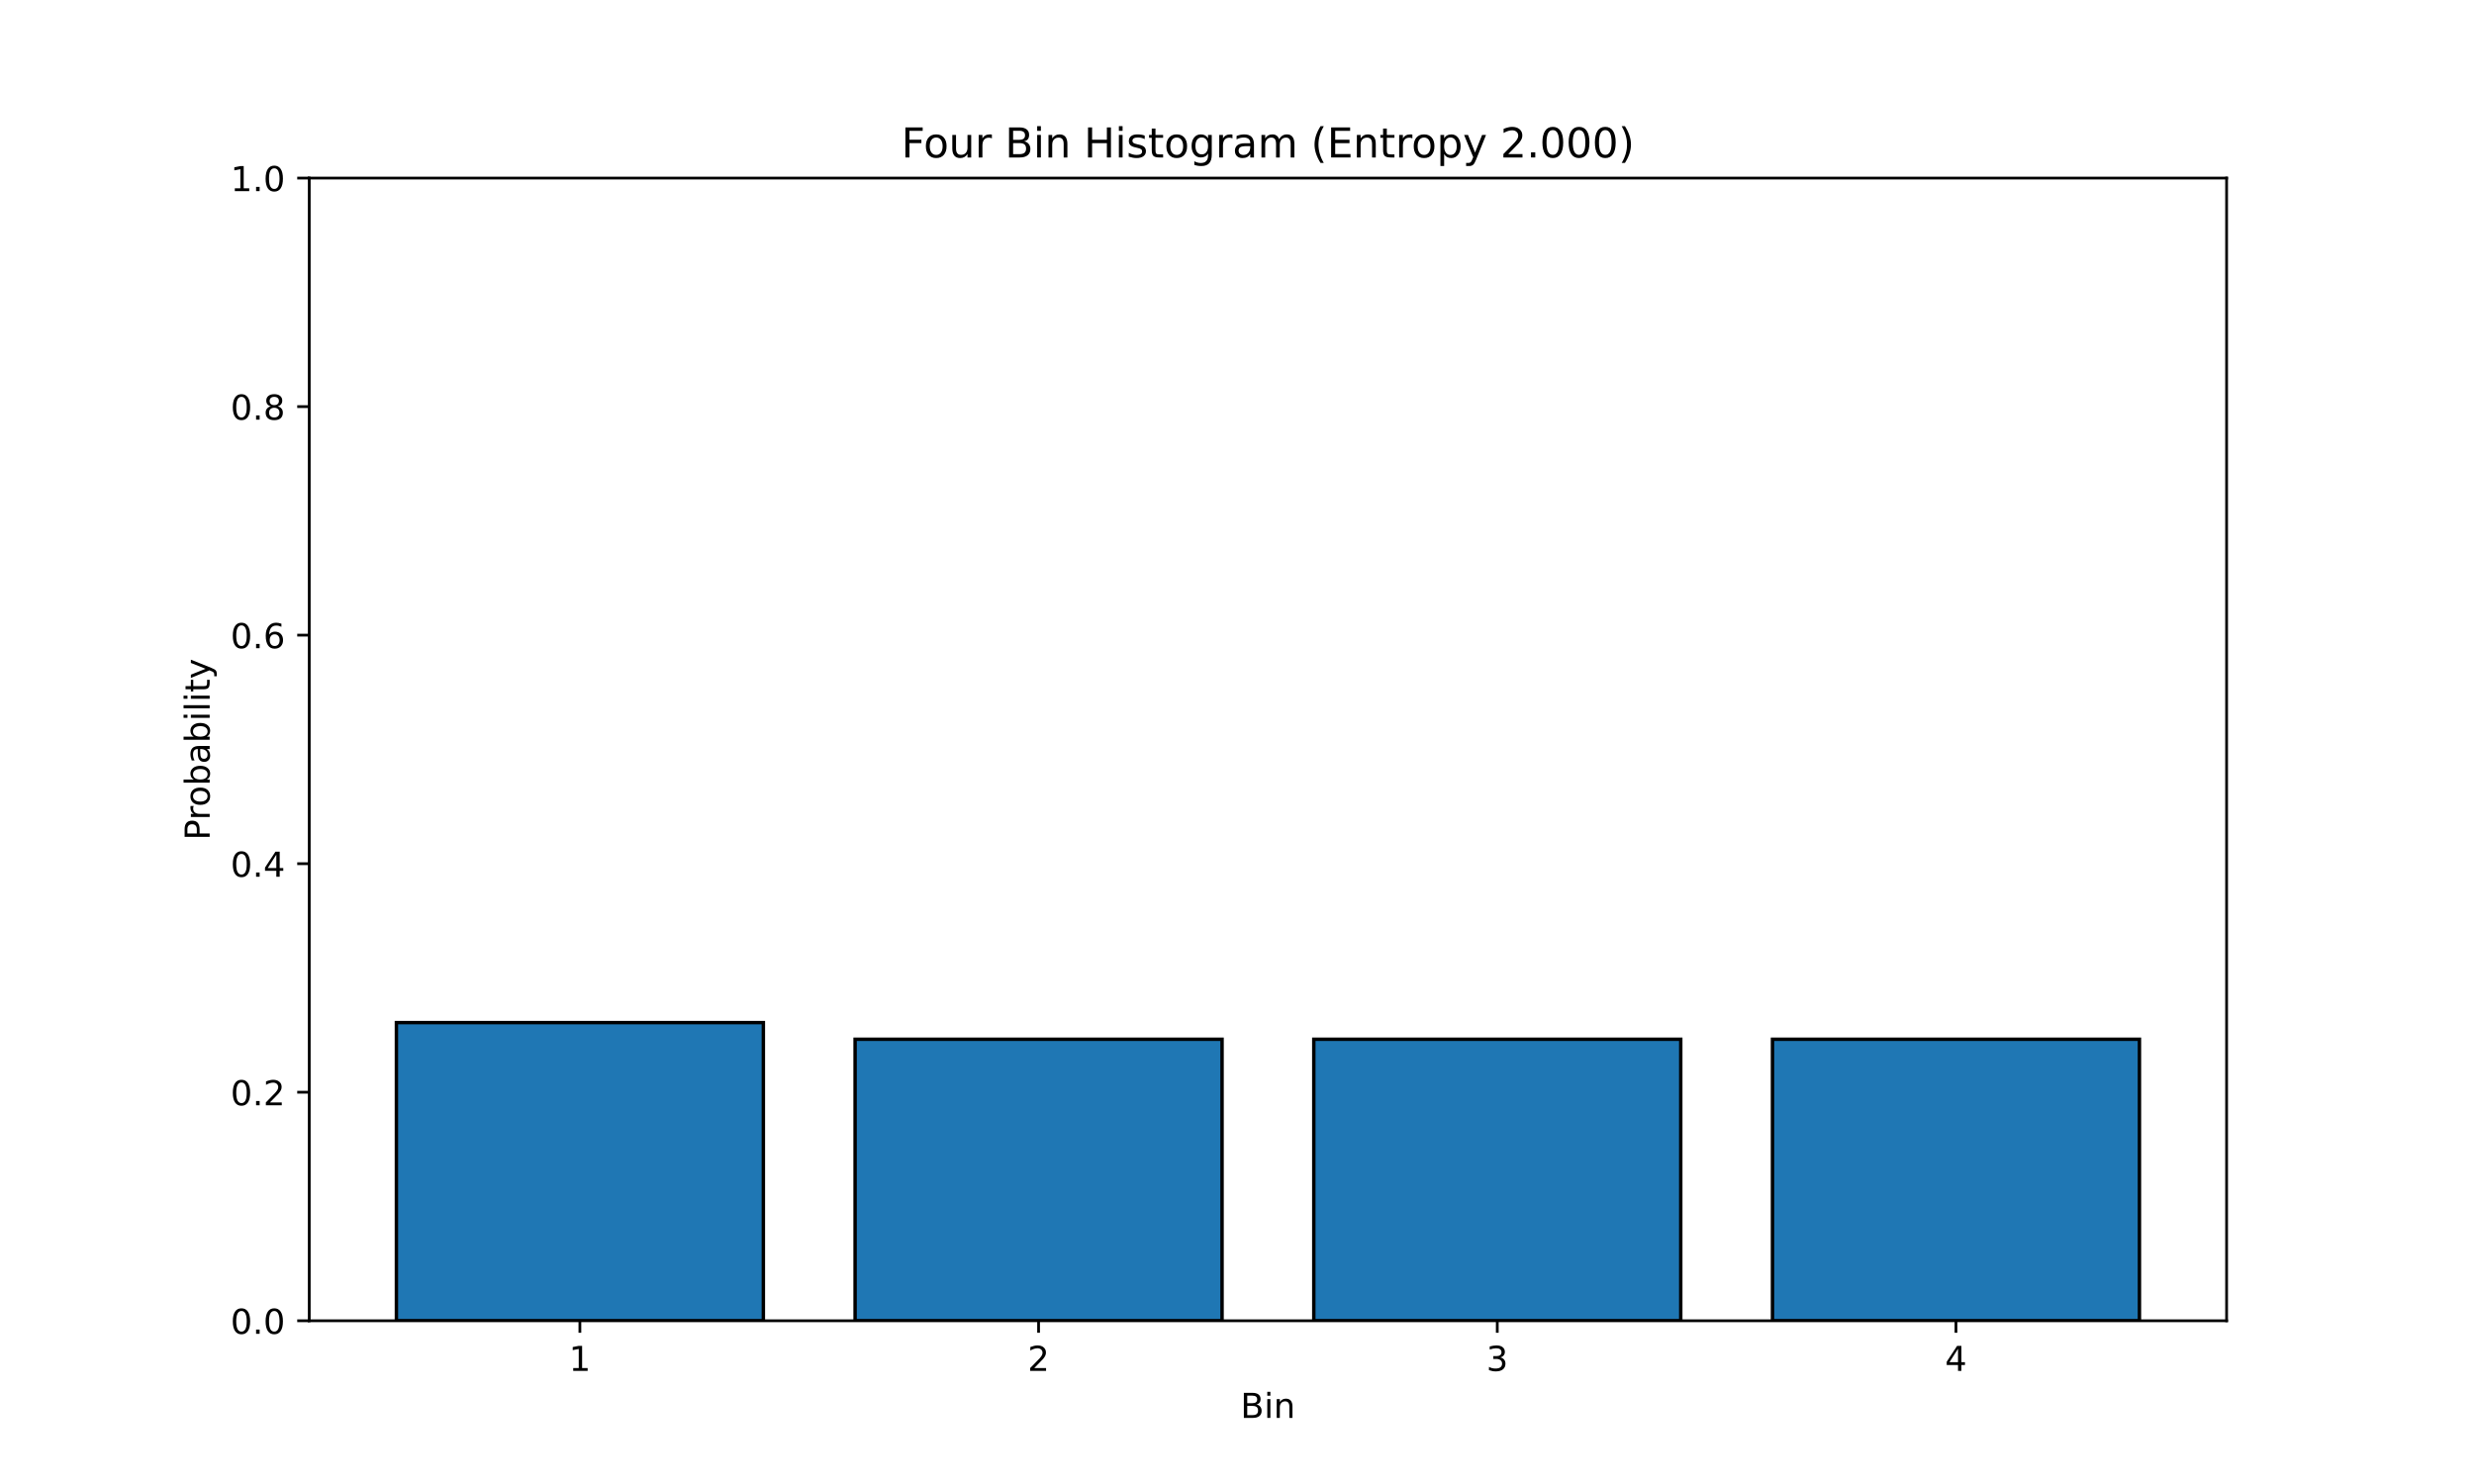
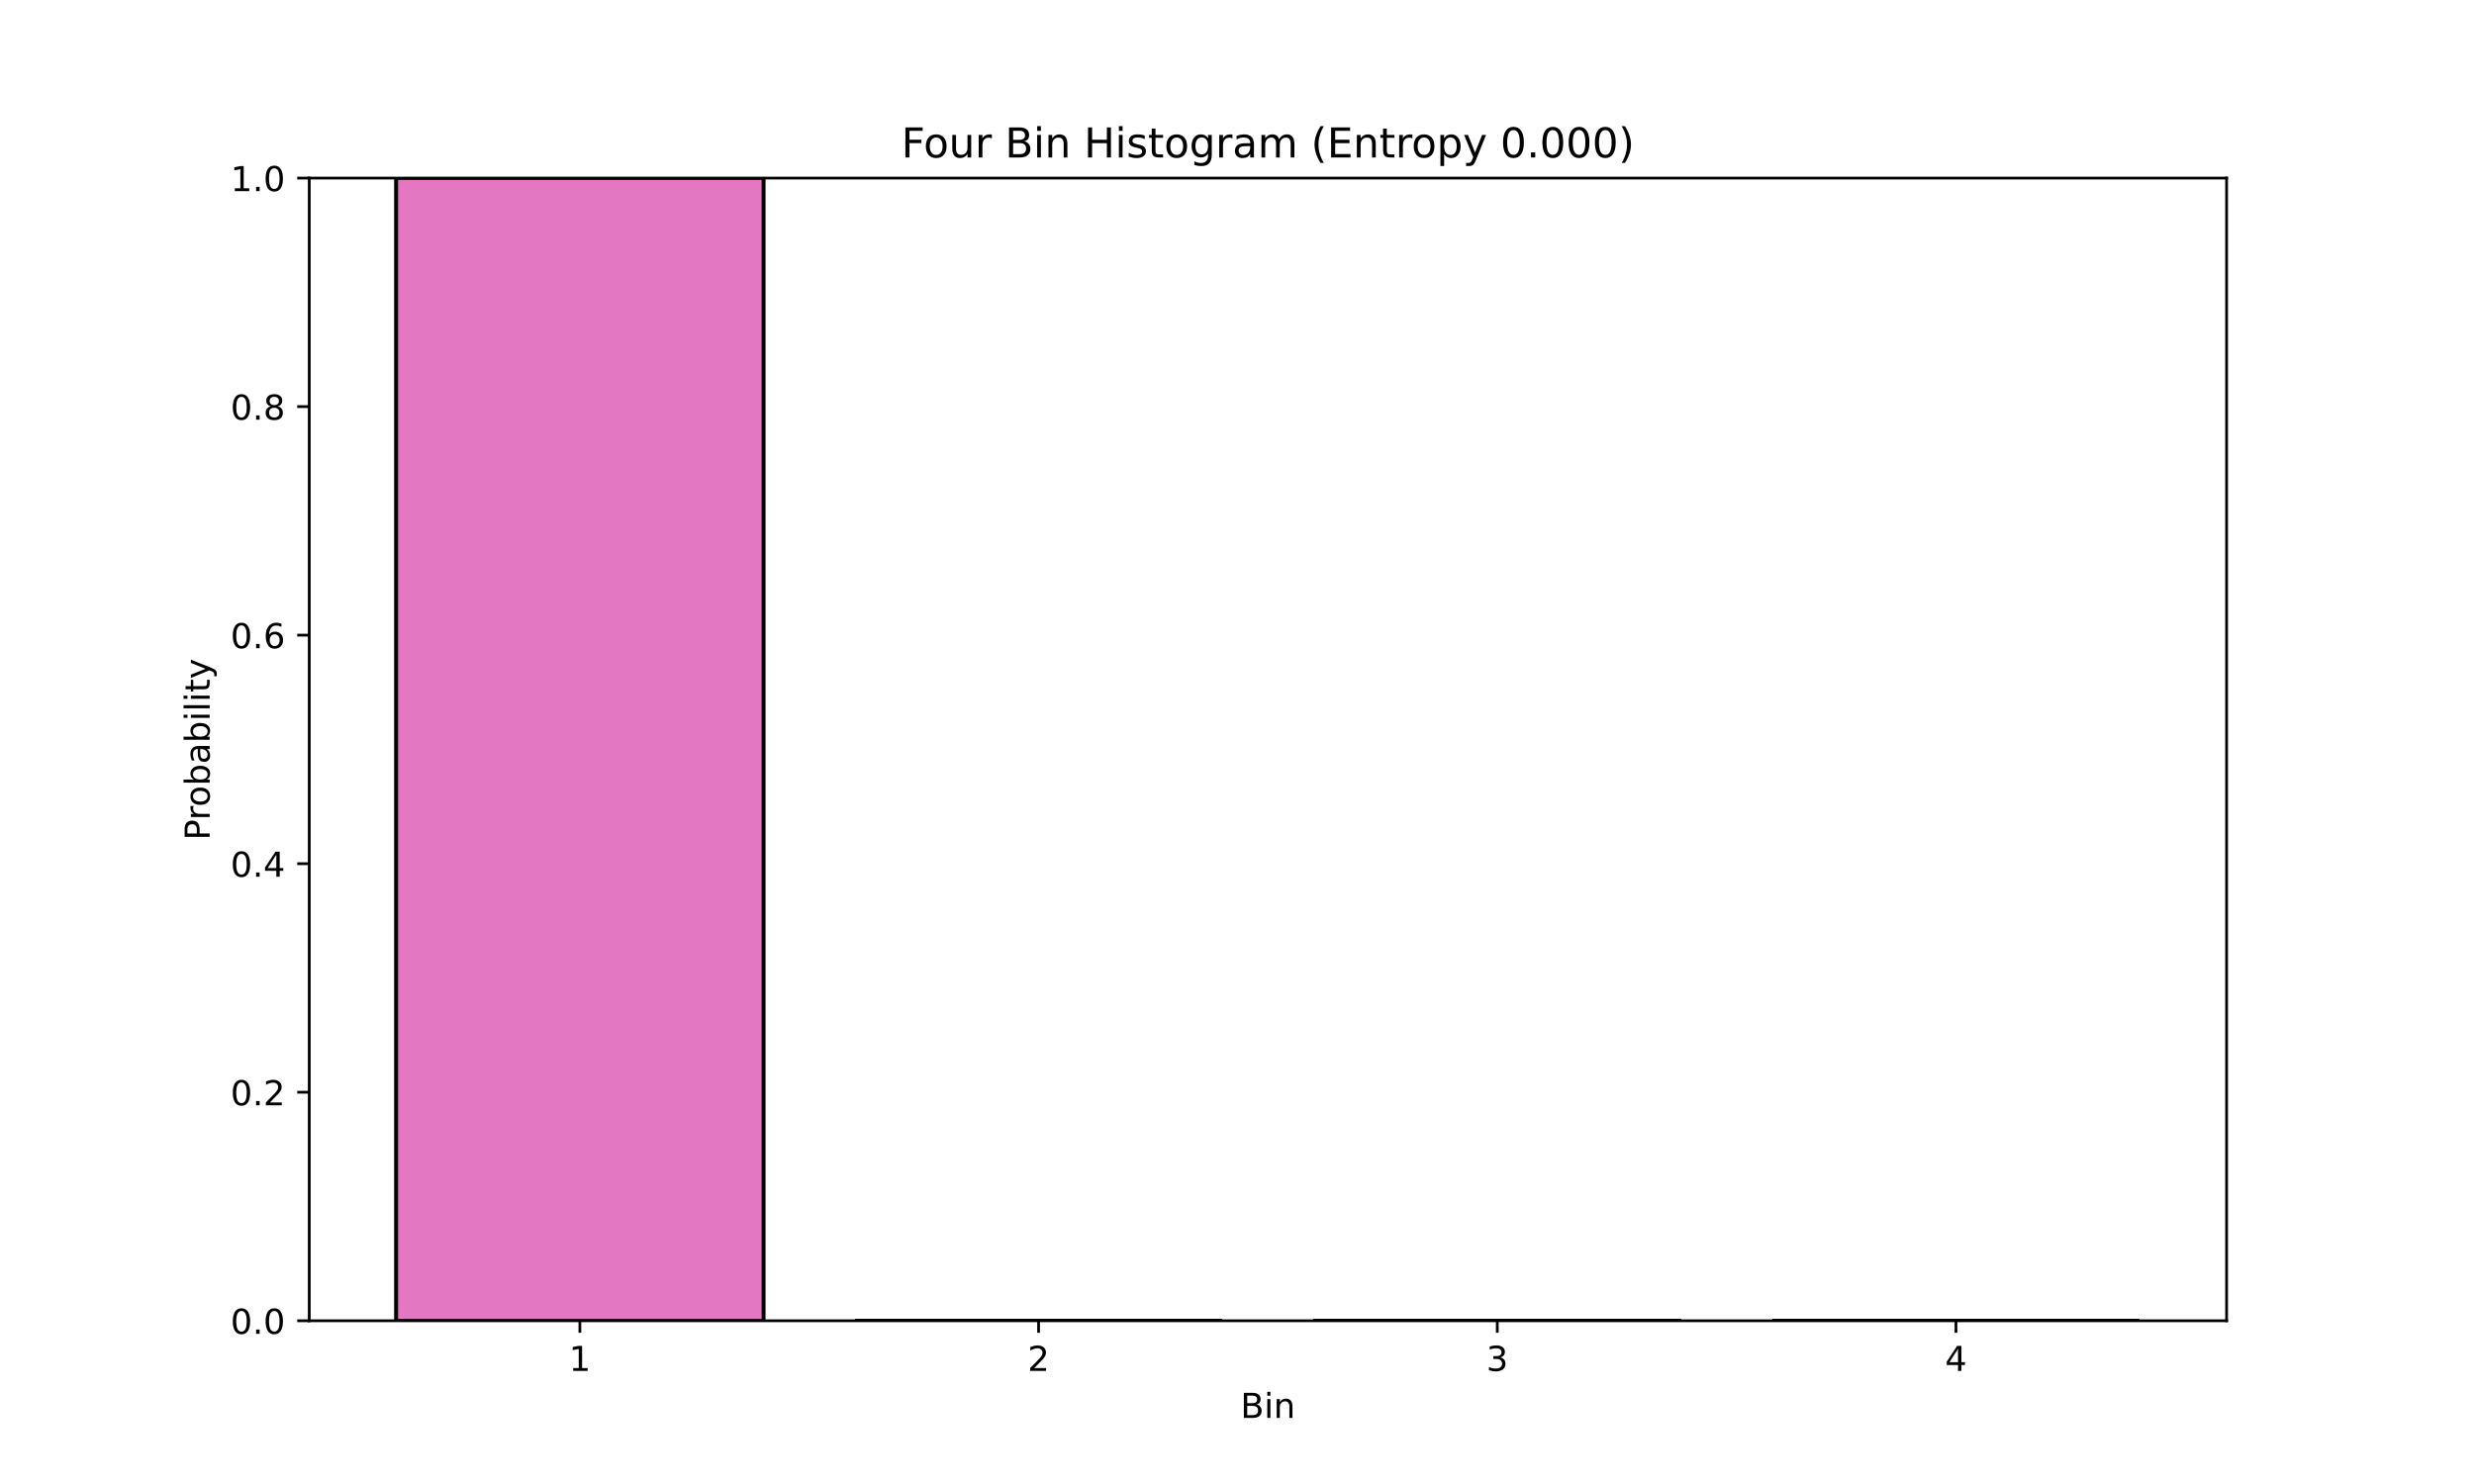
<svg xmlns="http://www.w3.org/2000/svg" xmlns:xlink="http://www.w3.org/1999/xlink" width="720pt" height="432pt" viewBox="0 0 720 432" version="1.1">
  <defs>
    <style type="text/css">*{stroke-linejoin: round; stroke-linecap: butt}</style>
  </defs>
  <g id="figure_1">
    <g id="patch_1">
      <path d="M 0 432  L 720 432  L 720 0  L 0 0  L 0 432  z " style="fill: none" />
    </g>
    <g id="axes_1">
      <g id="patch_2">
        <path d="M 90 384.48  L 648 384.48  L 648 51.84  L 90 51.84  L 90 384.48  z " style="fill: none" />
      </g>
      <g id="patch_3">
-         <path d="M 115.364 384.48  L 222.158 384.48  L 222.158 297.685  L 115.364 297.685  z " clip-path="url(#p82f7a0bb8f)" style="fill: #1f77b4; stroke: #000000; stroke-linejoin: miter" />
+         <path d="M 115.364 384.48  L 222.158 384.48  L 222.158 51.84  L 115.364 51.84  z " clip-path="url(#p13768c9f1c)" style="fill: #1f77b4; stroke: #000000; stroke-linejoin: miter" />
      </g>
      <g id="patch_4">
-         <path d="M 248.856 384.48  L 355.651 384.48  L 355.651 302.532  L 248.856 302.532  z " clip-path="url(#p82f7a0bb8f)" style="fill: #1f77b4; stroke: #000000; stroke-linejoin: miter" />
+         <path d="M 248.856 384.48  L 355.651 384.48  L 355.651 384.48  L 248.856 384.48  z " clip-path="url(#p13768c9f1c)" style="fill: #1f77b4; stroke: #000000; stroke-linejoin: miter" />
      </g>
      <g id="patch_5">
-         <path d="M 382.349 384.48  L 489.144 384.48  L 489.144 302.532  L 382.349 302.532  z " clip-path="url(#p82f7a0bb8f)" style="fill: #1f77b4; stroke: #000000; stroke-linejoin: miter" />
+         <path d="M 382.349 384.48  L 489.144 384.48  L 489.144 384.48  L 382.349 384.48  z " clip-path="url(#p13768c9f1c)" style="fill: #1f77b4; stroke: #000000; stroke-linejoin: miter" />
      </g>
      <g id="patch_6">
-         <path d="M 515.842 384.48  L 622.636 384.48  L 622.636 302.532  L 515.842 302.532  z " clip-path="url(#p82f7a0bb8f)" style="fill: #1f77b4; stroke: #000000; stroke-linejoin: miter" />
+         <path d="M 515.842 384.48  L 622.636 384.48  L 622.636 384.48  L 515.842 384.48  z " clip-path="url(#p13768c9f1c)" style="fill: #1f77b4; stroke: #000000; stroke-linejoin: miter" />
+       </g>
+       <g id="patch_7">
+         <path d="M 115.364 384.48  L 222.158 384.48  L 222.158 51.84  L 115.364 51.84  z " clip-path="url(#p13768c9f1c)" style="fill: #ff7f0e; stroke: #000000; stroke-linejoin: miter" />
+       </g>
+       <g id="patch_8">
+         <path d="M 248.856 384.48  L 355.651 384.48  L 355.651 384.48  L 248.856 384.48  z " clip-path="url(#p13768c9f1c)" style="fill: #ff7f0e; stroke: #000000; stroke-linejoin: miter" />
+       </g>
+       <g id="patch_9">
+         <path d="M 382.349 384.48  L 489.144 384.48  L 489.144 384.48  L 382.349 384.48  z " clip-path="url(#p13768c9f1c)" style="fill: #ff7f0e; stroke: #000000; stroke-linejoin: miter" />
+       </g>
+       <g id="patch_10">
+         <path d="M 515.842 384.48  L 622.636 384.48  L 622.636 384.48  L 515.842 384.48  z " clip-path="url(#p13768c9f1c)" style="fill: #ff7f0e; stroke: #000000; stroke-linejoin: miter" />
+       </g>
+       <g id="patch_11">
+         <path d="M 115.364 384.48  L 222.158 384.48  L 222.158 51.84  L 115.364 51.84  z " clip-path="url(#p13768c9f1c)" style="fill: #2ca02c; stroke: #000000; stroke-linejoin: miter" />
+       </g>
+       <g id="patch_12">
+         <path d="M 248.856 384.48  L 355.651 384.48  L 355.651 384.48  L 248.856 384.48  z " clip-path="url(#p13768c9f1c)" style="fill: #2ca02c; stroke: #000000; stroke-linejoin: miter" />
+       </g>
+       <g id="patch_13">
+         <path d="M 382.349 384.48  L 489.144 384.48  L 489.144 384.48  L 382.349 384.48  z " clip-path="url(#p13768c9f1c)" style="fill: #2ca02c; stroke: #000000; stroke-linejoin: miter" />
+       </g>
+       <g id="patch_14">
+         <path d="M 515.842 384.48  L 622.636 384.48  L 622.636 384.48  L 515.842 384.48  z " clip-path="url(#p13768c9f1c)" style="fill: #2ca02c; stroke: #000000; stroke-linejoin: miter" />
+       </g>
+       <g id="patch_15">
+         <path d="M 115.364 384.48  L 222.158 384.48  L 222.158 51.84  L 115.364 51.84  z " clip-path="url(#p13768c9f1c)" style="fill: #d62728; stroke: #000000; stroke-linejoin: miter" />
+       </g>
+       <g id="patch_16">
+         <path d="M 248.856 384.48  L 355.651 384.48  L 355.651 384.48  L 248.856 384.48  z " clip-path="url(#p13768c9f1c)" style="fill: #d62728; stroke: #000000; stroke-linejoin: miter" />
+       </g>
+       <g id="patch_17">
+         <path d="M 382.349 384.48  L 489.144 384.48  L 489.144 384.48  L 382.349 384.48  z " clip-path="url(#p13768c9f1c)" style="fill: #d62728; stroke: #000000; stroke-linejoin: miter" />
+       </g>
+       <g id="patch_18">
+         <path d="M 515.842 384.48  L 622.636 384.48  L 622.636 384.48  L 515.842 384.48  z " clip-path="url(#p13768c9f1c)" style="fill: #d62728; stroke: #000000; stroke-linejoin: miter" />
+       </g>
+       <g id="patch_19">
+         <path d="M 115.364 384.48  L 222.158 384.48  L 222.158 51.84  L 115.364 51.84  z " clip-path="url(#p13768c9f1c)" style="fill: #9467bd; stroke: #000000; stroke-linejoin: miter" />
+       </g>
+       <g id="patch_20">
+         <path d="M 248.856 384.48  L 355.651 384.48  L 355.651 384.48  L 248.856 384.48  z " clip-path="url(#p13768c9f1c)" style="fill: #9467bd; stroke: #000000; stroke-linejoin: miter" />
+       </g>
+       <g id="patch_21">
+         <path d="M 382.349 384.48  L 489.144 384.48  L 489.144 384.48  L 382.349 384.48  z " clip-path="url(#p13768c9f1c)" style="fill: #9467bd; stroke: #000000; stroke-linejoin: miter" />
+       </g>
+       <g id="patch_22">
+         <path d="M 515.842 384.48  L 622.636 384.48  L 622.636 384.48  L 515.842 384.48  z " clip-path="url(#p13768c9f1c)" style="fill: #9467bd; stroke: #000000; stroke-linejoin: miter" />
+       </g>
+       <g id="patch_23">
+         <path d="M 115.364 384.48  L 222.158 384.48  L 222.158 51.84  L 115.364 51.84  z " clip-path="url(#p13768c9f1c)" style="fill: #8c564b; stroke: #000000; stroke-linejoin: miter" />
+       </g>
+       <g id="patch_24">
+         <path d="M 248.856 384.48  L 355.651 384.48  L 355.651 384.48  L 248.856 384.48  z " clip-path="url(#p13768c9f1c)" style="fill: #8c564b; stroke: #000000; stroke-linejoin: miter" />
+       </g>
+       <g id="patch_25">
+         <path d="M 382.349 384.48  L 489.144 384.48  L 489.144 384.48  L 382.349 384.48  z " clip-path="url(#p13768c9f1c)" style="fill: #8c564b; stroke: #000000; stroke-linejoin: miter" />
+       </g>
+       <g id="patch_26">
+         <path d="M 515.842 384.48  L 622.636 384.48  L 622.636 384.48  L 515.842 384.48  z " clip-path="url(#p13768c9f1c)" style="fill: #8c564b; stroke: #000000; stroke-linejoin: miter" />
+       </g>
+       <g id="patch_27">
+         <path d="M 115.364 384.48  L 222.158 384.48  L 222.158 51.84  L 115.364 51.84  z " clip-path="url(#p13768c9f1c)" style="fill: #e377c2; stroke: #000000; stroke-linejoin: miter" />
+       </g>
+       <g id="patch_28">
+         <path d="M 248.856 384.48  L 355.651 384.48  L 355.651 384.48  L 248.856 384.48  z " clip-path="url(#p13768c9f1c)" style="fill: #e377c2; stroke: #000000; stroke-linejoin: miter" />
+       </g>
+       <g id="patch_29">
+         <path d="M 382.349 384.48  L 489.144 384.48  L 489.144 384.48  L 382.349 384.48  z " clip-path="url(#p13768c9f1c)" style="fill: #e377c2; stroke: #000000; stroke-linejoin: miter" />
+       </g>
+       <g id="patch_30">
+         <path d="M 515.842 384.48  L 622.636 384.48  L 622.636 384.48  L 515.842 384.48  z " clip-path="url(#p13768c9f1c)" style="fill: #e377c2; stroke: #000000; stroke-linejoin: miter" />
      </g>
      <g id="matplotlib.axis_1">
        <g id="xtick_1">
          <g id="line2d_1">
            <defs>
-               <path id="m70ae9ba7cc" d="M 0 0  L 0 3.5  " style="stroke: #000000; stroke-width: 0.8" />
+               <path id="m81583928fb" d="M 0 0  L 0 3.5  " style="stroke: #000000; stroke-width: 0.8" />
            </defs>
            <g>
-               <use xlink:href="#m70ae9ba7cc" x="168.761" y="384.48" style="stroke: #000000; stroke-width: 0.8" />
+               <use xlink:href="#m81583928fb" x="168.761" y="384.48" style="stroke: #000000; stroke-width: 0.8" />
            </g>
          </g>
          <g id="text_1">
            <g transform="translate(165.5795 399.0784) scale(0.1 -0.1)">
              <defs>
                <path id="DejaVuSans-31" d="M 794 531  L 1825 531  L 1825 4091  L 703 3866  L 703 4441  L 1819 4666  L 2450 4666  L 2450 531  L 3481 531  L 3481 0  L 794 0  L 794 531  z " transform="scale(0.015625)" />
              </defs>
              <use xlink:href="#DejaVuSans-31" />
            </g>
          </g>
        </g>
        <g id="xtick_2">
          <g id="line2d_2">
            <g>
-               <use xlink:href="#m70ae9ba7cc" x="302.254" y="384.48" style="stroke: #000000; stroke-width: 0.8" />
+               <use xlink:href="#m81583928fb" x="302.254" y="384.48" style="stroke: #000000; stroke-width: 0.8" />
            </g>
          </g>
          <g id="text_2">
            <g transform="translate(299.0723 399.0784) scale(0.1 -0.1)">
              <defs>
                <path id="DejaVuSans-32" d="M 1228 531  L 3431 531  L 3431 0  L 469 0  L 469 531  Q 828 903 1448 1529  Q 2069 2156 2228 2338  Q 2531 2678 2651 2914  Q 2772 3150 2772 3378  Q 2772 3750 2511 3984  Q 2250 4219 1831 4219  Q 1534 4219 1204 4116  Q 875 4013 500 3803  L 500 4441  Q 881 4594 1212 4672  Q 1544 4750 1819 4750  Q 2544 4750 2975 4387  Q 3406 4025 3406 3419  Q 3406 3131 3298 2873  Q 3191 2616 2906 2266  Q 2828 2175 2409 1742  Q 1991 1309 1228 531  z " transform="scale(0.015625)" />
              </defs>
              <use xlink:href="#DejaVuSans-32" />
            </g>
          </g>
        </g>
        <g id="xtick_3">
          <g id="line2d_3">
            <g>
-               <use xlink:href="#m70ae9ba7cc" x="435.746" y="384.48" style="stroke: #000000; stroke-width: 0.8" />
+               <use xlink:href="#m81583928fb" x="435.746" y="384.48" style="stroke: #000000; stroke-width: 0.8" />
            </g>
          </g>
          <g id="text_3">
            <g transform="translate(432.5652 399.0784) scale(0.1 -0.1)">
              <defs>
                <path id="DejaVuSans-33" d="M 2597 2516  Q 3050 2419 3304 2112  Q 3559 1806 3559 1356  Q 3559 666 3084 287  Q 2609 -91 1734 -91  Q 1441 -91 1130 -33  Q 819 25 488 141  L 488 750  Q 750 597 1062 519  Q 1375 441 1716 441  Q 2309 441 2620 675  Q 2931 909 2931 1356  Q 2931 1769 2642 2001  Q 2353 2234 1838 2234  L 1294 2234  L 1294 2753  L 1863 2753  Q 2328 2753 2575 2939  Q 2822 3125 2822 3475  Q 2822 3834 2567 4026  Q 2313 4219 1838 4219  Q 1578 4219 1281 4162  Q 984 4106 628 3988  L 628 4550  Q 988 4650 1302 4700  Q 1616 4750 1894 4750  Q 2613 4750 3031 4423  Q 3450 4097 3450 3541  Q 3450 3153 3228 2886  Q 3006 2619 2597 2516  z " transform="scale(0.015625)" />
              </defs>
              <use xlink:href="#DejaVuSans-33" />
            </g>
          </g>
        </g>
        <g id="xtick_4">
          <g id="line2d_4">
            <g>
-               <use xlink:href="#m70ae9ba7cc" x="569.239" y="384.48" style="stroke: #000000; stroke-width: 0.8" />
+               <use xlink:href="#m81583928fb" x="569.239" y="384.48" style="stroke: #000000; stroke-width: 0.8" />
            </g>
          </g>
          <g id="text_4">
            <g transform="translate(566.058 399.0784) scale(0.1 -0.1)">
              <defs>
                <path id="DejaVuSans-34" d="M 2419 4116  L 825 1625  L 2419 1625  L 2419 4116  z M 2253 4666  L 3047 4666  L 3047 1625  L 3713 1625  L 3713 1100  L 3047 1100  L 3047 0  L 2419 0  L 2419 1100  L 313 1100  L 313 1709  L 2253 4666  z " transform="scale(0.015625)" />
              </defs>
              <use xlink:href="#DejaVuSans-34" />
            </g>
          </g>
        </g>
        <g id="text_5">
          <g transform="translate(361.0117 412.7566) scale(0.1 -0.1)">
            <defs>
              <path id="DejaVuSans-42" d="M 1259 2228  L 1259 519  L 2272 519  Q 2781 519 3026 730  Q 3272 941 3272 1375  Q 3272 1813 3026 2020  Q 2781 2228 2272 2228  L 1259 2228  z M 1259 4147  L 1259 2741  L 2194 2741  Q 2656 2741 2882 2914  Q 3109 3088 3109 3444  Q 3109 3797 2882 3972  Q 2656 4147 2194 4147  L 1259 4147  z M 628 4666  L 2241 4666  Q 2963 4666 3353 4366  Q 3744 4066 3744 3513  Q 3744 3084 3544 2831  Q 3344 2578 2956 2516  Q 3422 2416 3680 2098  Q 3938 1781 3938 1306  Q 3938 681 3513 340  Q 3088 0 2303 0  L 628 0  L 628 4666  z " transform="scale(0.015625)" />
              <path id="DejaVuSans-69" d="M 603 3500  L 1178 3500  L 1178 0  L 603 0  L 603 3500  z M 603 4863  L 1178 4863  L 1178 4134  L 603 4134  L 603 4863  z " transform="scale(0.015625)" />
              <path id="DejaVuSans-6e" d="M 3513 2113  L 3513 0  L 2938 0  L 2938 2094  Q 2938 2591 2744 2837  Q 2550 3084 2163 3084  Q 1697 3084 1428 2787  Q 1159 2491 1159 1978  L 1159 0  L 581 0  L 581 3500  L 1159 3500  L 1159 2956  Q 1366 3272 1645 3428  Q 1925 3584 2291 3584  Q 2894 3584 3203 3211  Q 3513 2838 3513 2113  z " transform="scale(0.015625)" />
            </defs>
            <use xlink:href="#DejaVuSans-42" />
            <use xlink:href="#DejaVuSans-69" x="68.604" />
            <use xlink:href="#DejaVuSans-6e" x="96.387" />
          </g>
        </g>
      </g>
      <g id="matplotlib.axis_2">
        <g id="ytick_1">
          <g id="line2d_5">
            <defs>
-               <path id="m4cf070a646" d="M 0 0  L -3.5 0  " style="stroke: #000000; stroke-width: 0.8" />
+               <path id="m1a5478742a" d="M 0 0  L -3.5 0  " style="stroke: #000000; stroke-width: 0.8" />
            </defs>
            <g>
-               <use xlink:href="#m4cf070a646" x="90" y="384.48" style="stroke: #000000; stroke-width: 0.8" />
+               <use xlink:href="#m1a5478742a" x="90" y="384.48" style="stroke: #000000; stroke-width: 0.8" />
            </g>
          </g>
          <g id="text_6">
            <g transform="translate(67.09687 388.2792) scale(0.1 -0.1)">
              <defs>
                <path id="DejaVuSans-30" d="M 2034 4250  Q 1547 4250 1301 3770  Q 1056 3291 1056 2328  Q 1056 1369 1301 889  Q 1547 409 2034 409  Q 2525 409 2770 889  Q 3016 1369 3016 2328  Q 3016 3291 2770 3770  Q 2525 4250 2034 4250  z M 2034 4750  Q 2819 4750 3233 4129  Q 3647 3509 3647 2328  Q 3647 1150 3233 529  Q 2819 -91 2034 -91  Q 1250 -91 836 529  Q 422 1150 422 2328  Q 422 3509 836 4129  Q 1250 4750 2034 4750  z " transform="scale(0.015625)" />
                <path id="DejaVuSans-2e" d="M 684 794  L 1344 794  L 1344 0  L 684 0  L 684 794  z " transform="scale(0.015625)" />
              </defs>
              <use xlink:href="#DejaVuSans-30" />
              <use xlink:href="#DejaVuSans-2e" x="63.623" />
              <use xlink:href="#DejaVuSans-30" x="95.41" />
            </g>
          </g>
        </g>
        <g id="ytick_2">
          <g id="line2d_6">
            <g>
-               <use xlink:href="#m4cf070a646" x="90" y="317.952" style="stroke: #000000; stroke-width: 0.8" />
+               <use xlink:href="#m1a5478742a" x="90" y="317.952" style="stroke: #000000; stroke-width: 0.8" />
            </g>
          </g>
          <g id="text_7">
            <g transform="translate(67.09687 321.7512) scale(0.1 -0.1)">
              <use xlink:href="#DejaVuSans-30" />
              <use xlink:href="#DejaVuSans-2e" x="63.623" />
              <use xlink:href="#DejaVuSans-32" x="95.41" />
            </g>
          </g>
        </g>
        <g id="ytick_3">
          <g id="line2d_7">
            <g>
-               <use xlink:href="#m4cf070a646" x="90" y="251.424" style="stroke: #000000; stroke-width: 0.8" />
+               <use xlink:href="#m1a5478742a" x="90" y="251.424" style="stroke: #000000; stroke-width: 0.8" />
            </g>
          </g>
          <g id="text_8">
            <g transform="translate(67.09687 255.2232) scale(0.1 -0.1)">
              <use xlink:href="#DejaVuSans-30" />
              <use xlink:href="#DejaVuSans-2e" x="63.623" />
              <use xlink:href="#DejaVuSans-34" x="95.41" />
            </g>
          </g>
        </g>
        <g id="ytick_4">
          <g id="line2d_8">
            <g>
-               <use xlink:href="#m4cf070a646" x="90" y="184.896" style="stroke: #000000; stroke-width: 0.8" />
+               <use xlink:href="#m1a5478742a" x="90" y="184.896" style="stroke: #000000; stroke-width: 0.8" />
            </g>
          </g>
          <g id="text_9">
            <g transform="translate(67.09687 188.6952) scale(0.1 -0.1)">
              <defs>
                <path id="DejaVuSans-36" d="M 2113 2584  Q 1688 2584 1439 2293  Q 1191 2003 1191 1497  Q 1191 994 1439 701  Q 1688 409 2113 409  Q 2538 409 2786 701  Q 3034 994 3034 1497  Q 3034 2003 2786 2293  Q 2538 2584 2113 2584  z M 3366 4563  L 3366 3988  Q 3128 4100 2886 4159  Q 2644 4219 2406 4219  Q 1781 4219 1451 3797  Q 1122 3375 1075 2522  Q 1259 2794 1537 2939  Q 1816 3084 2150 3084  Q 2853 3084 3261 2657  Q 3669 2231 3669 1497  Q 3669 778 3244 343  Q 2819 -91 2113 -91  Q 1303 -91 875 529  Q 447 1150 447 2328  Q 447 3434 972 4092  Q 1497 4750 2381 4750  Q 2619 4750 2861 4703  Q 3103 4656 3366 4563  z " transform="scale(0.015625)" />
              </defs>
              <use xlink:href="#DejaVuSans-30" />
              <use xlink:href="#DejaVuSans-2e" x="63.623" />
              <use xlink:href="#DejaVuSans-36" x="95.41" />
            </g>
          </g>
        </g>
        <g id="ytick_5">
          <g id="line2d_9">
            <g>
-               <use xlink:href="#m4cf070a646" x="90" y="118.368" style="stroke: #000000; stroke-width: 0.8" />
+               <use xlink:href="#m1a5478742a" x="90" y="118.368" style="stroke: #000000; stroke-width: 0.8" />
            </g>
          </g>
          <g id="text_10">
            <g transform="translate(67.09687 122.1672) scale(0.1 -0.1)">
              <defs>
                <path id="DejaVuSans-38" d="M 2034 2216  Q 1584 2216 1326 1975  Q 1069 1734 1069 1313  Q 1069 891 1326 650  Q 1584 409 2034 409  Q 2484 409 2743 651  Q 3003 894 3003 1313  Q 3003 1734 2745 1975  Q 2488 2216 2034 2216  z M 1403 2484  Q 997 2584 770 2862  Q 544 3141 544 3541  Q 544 4100 942 4425  Q 1341 4750 2034 4750  Q 2731 4750 3128 4425  Q 3525 4100 3525 3541  Q 3525 3141 3298 2862  Q 3072 2584 2669 2484  Q 3125 2378 3379 2068  Q 3634 1759 3634 1313  Q 3634 634 3220 271  Q 2806 -91 2034 -91  Q 1263 -91 848 271  Q 434 634 434 1313  Q 434 1759 690 2068  Q 947 2378 1403 2484  z M 1172 3481  Q 1172 3119 1398 2916  Q 1625 2713 2034 2713  Q 2441 2713 2670 2916  Q 2900 3119 2900 3481  Q 2900 3844 2670 4047  Q 2441 4250 2034 4250  Q 1625 4250 1398 4047  Q 1172 3844 1172 3481  z " transform="scale(0.015625)" />
              </defs>
              <use xlink:href="#DejaVuSans-30" />
              <use xlink:href="#DejaVuSans-2e" x="63.623" />
              <use xlink:href="#DejaVuSans-38" x="95.41" />
            </g>
          </g>
        </g>
        <g id="ytick_6">
          <g id="line2d_10">
            <g>
-               <use xlink:href="#m4cf070a646" x="90" y="51.84" style="stroke: #000000; stroke-width: 0.8" />
+               <use xlink:href="#m1a5478742a" x="90" y="51.84" style="stroke: #000000; stroke-width: 0.8" />
            </g>
          </g>
          <g id="text_11">
            <g transform="translate(67.09687 55.63922) scale(0.1 -0.1)">
              <use xlink:href="#DejaVuSans-31" />
              <use xlink:href="#DejaVuSans-2e" x="63.623" />
              <use xlink:href="#DejaVuSans-30" x="95.41" />
            </g>
          </g>
        </g>
        <g id="text_12">
          <g transform="translate(61.01719 244.5889) rotate(-90) scale(0.1 -0.1)">
            <defs>
              <path id="DejaVuSans-50" d="M 1259 4147  L 1259 2394  L 2053 2394  Q 2494 2394 2734 2622  Q 2975 2850 2975 3272  Q 2975 3691 2734 3919  Q 2494 4147 2053 4147  L 1259 4147  z M 628 4666  L 2053 4666  Q 2838 4666 3239 4311  Q 3641 3956 3641 3272  Q 3641 2581 3239 2228  Q 2838 1875 2053 1875  L 1259 1875  L 1259 0  L 628 0  L 628 4666  z " transform="scale(0.015625)" />
              <path id="DejaVuSans-72" d="M 2631 2963  Q 2534 3019 2420 3045  Q 2306 3072 2169 3072  Q 1681 3072 1420 2755  Q 1159 2438 1159 1844  L 1159 0  L 581 0  L 581 3500  L 1159 3500  L 1159 2956  Q 1341 3275 1631 3429  Q 1922 3584 2338 3584  Q 2397 3584 2469 3576  Q 2541 3569 2628 3553  L 2631 2963  z " transform="scale(0.015625)" />
              <path id="DejaVuSans-6f" d="M 1959 3097  Q 1497 3097 1228 2736  Q 959 2375 959 1747  Q 959 1119 1226 758  Q 1494 397 1959 397  Q 2419 397 2687 759  Q 2956 1122 2956 1747  Q 2956 2369 2687 2733  Q 2419 3097 1959 3097  z M 1959 3584  Q 2709 3584 3137 3096  Q 3566 2609 3566 1747  Q 3566 888 3137 398  Q 2709 -91 1959 -91  Q 1206 -91 779 398  Q 353 888 353 1747  Q 353 2609 779 3096  Q 1206 3584 1959 3584  z " transform="scale(0.015625)" />
              <path id="DejaVuSans-62" d="M 3116 1747  Q 3116 2381 2855 2742  Q 2594 3103 2138 3103  Q 1681 3103 1420 2742  Q 1159 2381 1159 1747  Q 1159 1113 1420 752  Q 1681 391 2138 391  Q 2594 391 2855 752  Q 3116 1113 3116 1747  z M 1159 2969  Q 1341 3281 1617 3432  Q 1894 3584 2278 3584  Q 2916 3584 3314 3078  Q 3713 2572 3713 1747  Q 3713 922 3314 415  Q 2916 -91 2278 -91  Q 1894 -91 1617 61  Q 1341 213 1159 525  L 1159 0  L 581 0  L 581 4863  L 1159 4863  L 1159 2969  z " transform="scale(0.015625)" />
              <path id="DejaVuSans-61" d="M 2194 1759  Q 1497 1759 1228 1600  Q 959 1441 959 1056  Q 959 750 1161 570  Q 1363 391 1709 391  Q 2188 391 2477 730  Q 2766 1069 2766 1631  L 2766 1759  L 2194 1759  z M 3341 1997  L 3341 0  L 2766 0  L 2766 531  Q 2569 213 2275 61  Q 1981 -91 1556 -91  Q 1019 -91 701 211  Q 384 513 384 1019  Q 384 1609 779 1909  Q 1175 2209 1959 2209  L 2766 2209  L 2766 2266  Q 2766 2663 2505 2880  Q 2244 3097 1772 3097  Q 1472 3097 1187 3025  Q 903 2953 641 2809  L 641 3341  Q 956 3463 1253 3523  Q 1550 3584 1831 3584  Q 2591 3584 2966 3190  Q 3341 2797 3341 1997  z " transform="scale(0.015625)" />
              <path id="DejaVuSans-6c" d="M 603 4863  L 1178 4863  L 1178 0  L 603 0  L 603 4863  z " transform="scale(0.015625)" />
              <path id="DejaVuSans-74" d="M 1172 4494  L 1172 3500  L 2356 3500  L 2356 3053  L 1172 3053  L 1172 1153  Q 1172 725 1289 603  Q 1406 481 1766 481  L 2356 481  L 2356 0  L 1766 0  Q 1100 0 847 248  Q 594 497 594 1153  L 594 3053  L 172 3053  L 172 3500  L 594 3500  L 594 4494  L 1172 4494  z " transform="scale(0.015625)" />
              <path id="DejaVuSans-79" d="M 2059 -325  Q 1816 -950 1584 -1140  Q 1353 -1331 966 -1331  L 506 -1331  L 506 -850  L 844 -850  Q 1081 -850 1212 -737  Q 1344 -625 1503 -206  L 1606 56  L 191 3500  L 800 3500  L 1894 763  L 2988 3500  L 3597 3500  L 2059 -325  z " transform="scale(0.015625)" />
            </defs>
            <use xlink:href="#DejaVuSans-50" />
            <use xlink:href="#DejaVuSans-72" x="58.553" />
            <use xlink:href="#DejaVuSans-6f" x="97.416" />
            <use xlink:href="#DejaVuSans-62" x="158.598" />
            <use xlink:href="#DejaVuSans-61" x="222.074" />
            <use xlink:href="#DejaVuSans-62" x="283.354" />
            <use xlink:href="#DejaVuSans-69" x="346.83" />
            <use xlink:href="#DejaVuSans-6c" x="374.613" />
            <use xlink:href="#DejaVuSans-69" x="402.396" />
            <use xlink:href="#DejaVuSans-74" x="430.18" />
            <use xlink:href="#DejaVuSans-79" x="469.389" />
          </g>
        </g>
      </g>
-       <g id="patch_7">
+       <g id="patch_31">
        <path d="M 90 384.48  L 90 51.84  " style="fill: none; stroke: #000000; stroke-width: 0.8; stroke-linejoin: miter; stroke-linecap: square" />
      </g>
-       <g id="patch_8">
+       <g id="patch_32">
        <path d="M 648 384.48  L 648 51.84  " style="fill: none; stroke: #000000; stroke-width: 0.8; stroke-linejoin: miter; stroke-linecap: square" />
      </g>
-       <g id="patch_9">
+       <g id="patch_33">
        <path d="M 90 384.48  L 648 384.48  " style="fill: none; stroke: #000000; stroke-width: 0.8; stroke-linejoin: miter; stroke-linecap: square" />
      </g>
-       <g id="patch_10">
+       <g id="patch_34">
        <path d="M 90 51.84  L 648 51.84  " style="fill: none; stroke: #000000; stroke-width: 0.8; stroke-linejoin: miter; stroke-linecap: square" />
      </g>
      <g id="text_13">
        <g transform="translate(262.32 45.84) scale(0.12 -0.12)">
          <defs>
            <path id="DejaVuSans-46" d="M 628 4666  L 3309 4666  L 3309 4134  L 1259 4134  L 1259 2759  L 3109 2759  L 3109 2228  L 1259 2228  L 1259 0  L 628 0  L 628 4666  z " transform="scale(0.015625)" />
            <path id="DejaVuSans-75" d="M 544 1381  L 544 3500  L 1119 3500  L 1119 1403  Q 1119 906 1312 657  Q 1506 409 1894 409  Q 2359 409 2629 706  Q 2900 1003 2900 1516  L 2900 3500  L 3475 3500  L 3475 0  L 2900 0  L 2900 538  Q 2691 219 2414 64  Q 2138 -91 1772 -91  Q 1169 -91 856 284  Q 544 659 544 1381  z M 1991 3584  L 1991 3584  z " transform="scale(0.015625)" />
            <path id="DejaVuSans-20" transform="scale(0.015625)" />
            <path id="DejaVuSans-48" d="M 628 4666  L 1259 4666  L 1259 2753  L 3553 2753  L 3553 4666  L 4184 4666  L 4184 0  L 3553 0  L 3553 2222  L 1259 2222  L 1259 0  L 628 0  L 628 4666  z " transform="scale(0.015625)" />
            <path id="DejaVuSans-73" d="M 2834 3397  L 2834 2853  Q 2591 2978 2328 3040  Q 2066 3103 1784 3103  Q 1356 3103 1142 2972  Q 928 2841 928 2578  Q 928 2378 1081 2264  Q 1234 2150 1697 2047  L 1894 2003  Q 2506 1872 2764 1633  Q 3022 1394 3022 966  Q 3022 478 2636 193  Q 2250 -91 1575 -91  Q 1294 -91 989 -36  Q 684 19 347 128  L 347 722  Q 666 556 975 473  Q 1284 391 1588 391  Q 1994 391 2212 530  Q 2431 669 2431 922  Q 2431 1156 2273 1281  Q 2116 1406 1581 1522  L 1381 1569  Q 847 1681 609 1914  Q 372 2147 372 2553  Q 372 3047 722 3315  Q 1072 3584 1716 3584  Q 2034 3584 2315 3537  Q 2597 3491 2834 3397  z " transform="scale(0.015625)" />
            <path id="DejaVuSans-67" d="M 2906 1791  Q 2906 2416 2648 2759  Q 2391 3103 1925 3103  Q 1463 3103 1205 2759  Q 947 2416 947 1791  Q 947 1169 1205 825  Q 1463 481 1925 481  Q 2391 481 2648 825  Q 2906 1169 2906 1791  z M 3481 434  Q 3481 -459 3084 -895  Q 2688 -1331 1869 -1331  Q 1566 -1331 1297 -1286  Q 1028 -1241 775 -1147  L 775 -588  Q 1028 -725 1275 -790  Q 1522 -856 1778 -856  Q 2344 -856 2625 -561  Q 2906 -266 2906 331  L 2906 616  Q 2728 306 2450 153  Q 2172 0 1784 0  Q 1141 0 747 490  Q 353 981 353 1791  Q 353 2603 747 3093  Q 1141 3584 1784 3584  Q 2172 3584 2450 3431  Q 2728 3278 2906 2969  L 2906 3500  L 3481 3500  L 3481 434  z " transform="scale(0.015625)" />
            <path id="DejaVuSans-6d" d="M 3328 2828  Q 3544 3216 3844 3400  Q 4144 3584 4550 3584  Q 5097 3584 5394 3201  Q 5691 2819 5691 2113  L 5691 0  L 5113 0  L 5113 2094  Q 5113 2597 4934 2840  Q 4756 3084 4391 3084  Q 3944 3084 3684 2787  Q 3425 2491 3425 1978  L 3425 0  L 2847 0  L 2847 2094  Q 2847 2600 2669 2842  Q 2491 3084 2119 3084  Q 1678 3084 1418 2786  Q 1159 2488 1159 1978  L 1159 0  L 581 0  L 581 3500  L 1159 3500  L 1159 2956  Q 1356 3278 1631 3431  Q 1906 3584 2284 3584  Q 2666 3584 2933 3390  Q 3200 3197 3328 2828  z " transform="scale(0.015625)" />
            <path id="DejaVuSans-28" d="M 1984 4856  Q 1566 4138 1362 3434  Q 1159 2731 1159 2009  Q 1159 1288 1364 580  Q 1569 -128 1984 -844  L 1484 -844  Q 1016 -109 783 600  Q 550 1309 550 2009  Q 550 2706 781 3412  Q 1013 4119 1484 4856  L 1984 4856  z " transform="scale(0.015625)" />
            <path id="DejaVuSans-45" d="M 628 4666  L 3578 4666  L 3578 4134  L 1259 4134  L 1259 2753  L 3481 2753  L 3481 2222  L 1259 2222  L 1259 531  L 3634 531  L 3634 0  L 628 0  L 628 4666  z " transform="scale(0.015625)" />
            <path id="DejaVuSans-70" d="M 1159 525  L 1159 -1331  L 581 -1331  L 581 3500  L 1159 3500  L 1159 2969  Q 1341 3281 1617 3432  Q 1894 3584 2278 3584  Q 2916 3584 3314 3078  Q 3713 2572 3713 1747  Q 3713 922 3314 415  Q 2916 -91 2278 -91  Q 1894 -91 1617 61  Q 1341 213 1159 525  z M 3116 1747  Q 3116 2381 2855 2742  Q 2594 3103 2138 3103  Q 1681 3103 1420 2742  Q 1159 2381 1159 1747  Q 1159 1113 1420 752  Q 1681 391 2138 391  Q 2594 391 2855 752  Q 3116 1113 3116 1747  z " transform="scale(0.015625)" />
            <path id="DejaVuSans-29" d="M 513 4856  L 1013 4856  Q 1481 4119 1714 3412  Q 1947 2706 1947 2009  Q 1947 1309 1714 600  Q 1481 -109 1013 -844  L 513 -844  Q 928 -128 1133 580  Q 1338 1288 1338 2009  Q 1338 2731 1133 3434  Q 928 4138 513 4856  z " transform="scale(0.015625)" />
          </defs>
          <use xlink:href="#DejaVuSans-46" />
          <use xlink:href="#DejaVuSans-6f" x="53.895" />
          <use xlink:href="#DejaVuSans-75" x="115.076" />
          <use xlink:href="#DejaVuSans-72" x="178.455" />
          <use xlink:href="#DejaVuSans-20" x="219.568" />
          <use xlink:href="#DejaVuSans-42" x="251.355" />
          <use xlink:href="#DejaVuSans-69" x="319.959" />
          <use xlink:href="#DejaVuSans-6e" x="347.742" />
          <use xlink:href="#DejaVuSans-20" x="411.121" />
          <use xlink:href="#DejaVuSans-48" x="442.908" />
          <use xlink:href="#DejaVuSans-69" x="518.104" />
          <use xlink:href="#DejaVuSans-73" x="545.887" />
          <use xlink:href="#DejaVuSans-74" x="597.986" />
          <use xlink:href="#DejaVuSans-6f" x="637.195" />
          <use xlink:href="#DejaVuSans-67" x="698.377" />
          <use xlink:href="#DejaVuSans-72" x="761.854" />
          <use xlink:href="#DejaVuSans-61" x="802.967" />
          <use xlink:href="#DejaVuSans-6d" x="864.246" />
          <use xlink:href="#DejaVuSans-20" x="961.658" />
          <use xlink:href="#DejaVuSans-28" x="993.445" />
          <use xlink:href="#DejaVuSans-45" x="1032.459" />
          <use xlink:href="#DejaVuSans-6e" x="1095.643" />
          <use xlink:href="#DejaVuSans-74" x="1159.021" />
          <use xlink:href="#DejaVuSans-72" x="1198.23" />
          <use xlink:href="#DejaVuSans-6f" x="1237.094" />
          <use xlink:href="#DejaVuSans-70" x="1298.275" />
          <use xlink:href="#DejaVuSans-79" x="1361.752" />
          <use xlink:href="#DejaVuSans-20" x="1420.932" />
-           <use xlink:href="#DejaVuSans-32" x="1452.719" />
+           <use xlink:href="#DejaVuSans-30" x="1452.719" />
          <use xlink:href="#DejaVuSans-2e" x="1516.342" />
          <use xlink:href="#DejaVuSans-30" x="1548.129" />
          <use xlink:href="#DejaVuSans-30" x="1611.752" />
          <use xlink:href="#DejaVuSans-30" x="1675.375" />
          <use xlink:href="#DejaVuSans-29" x="1738.998" />
        </g>
      </g>
    </g>
  </g>
  <defs>
-     <clipPath id="p82f7a0bb8f">
+     <clipPath id="p13768c9f1c">
      <rect x="90" y="51.84" width="558" height="332.64" />
    </clipPath>
  </defs>
</svg>
